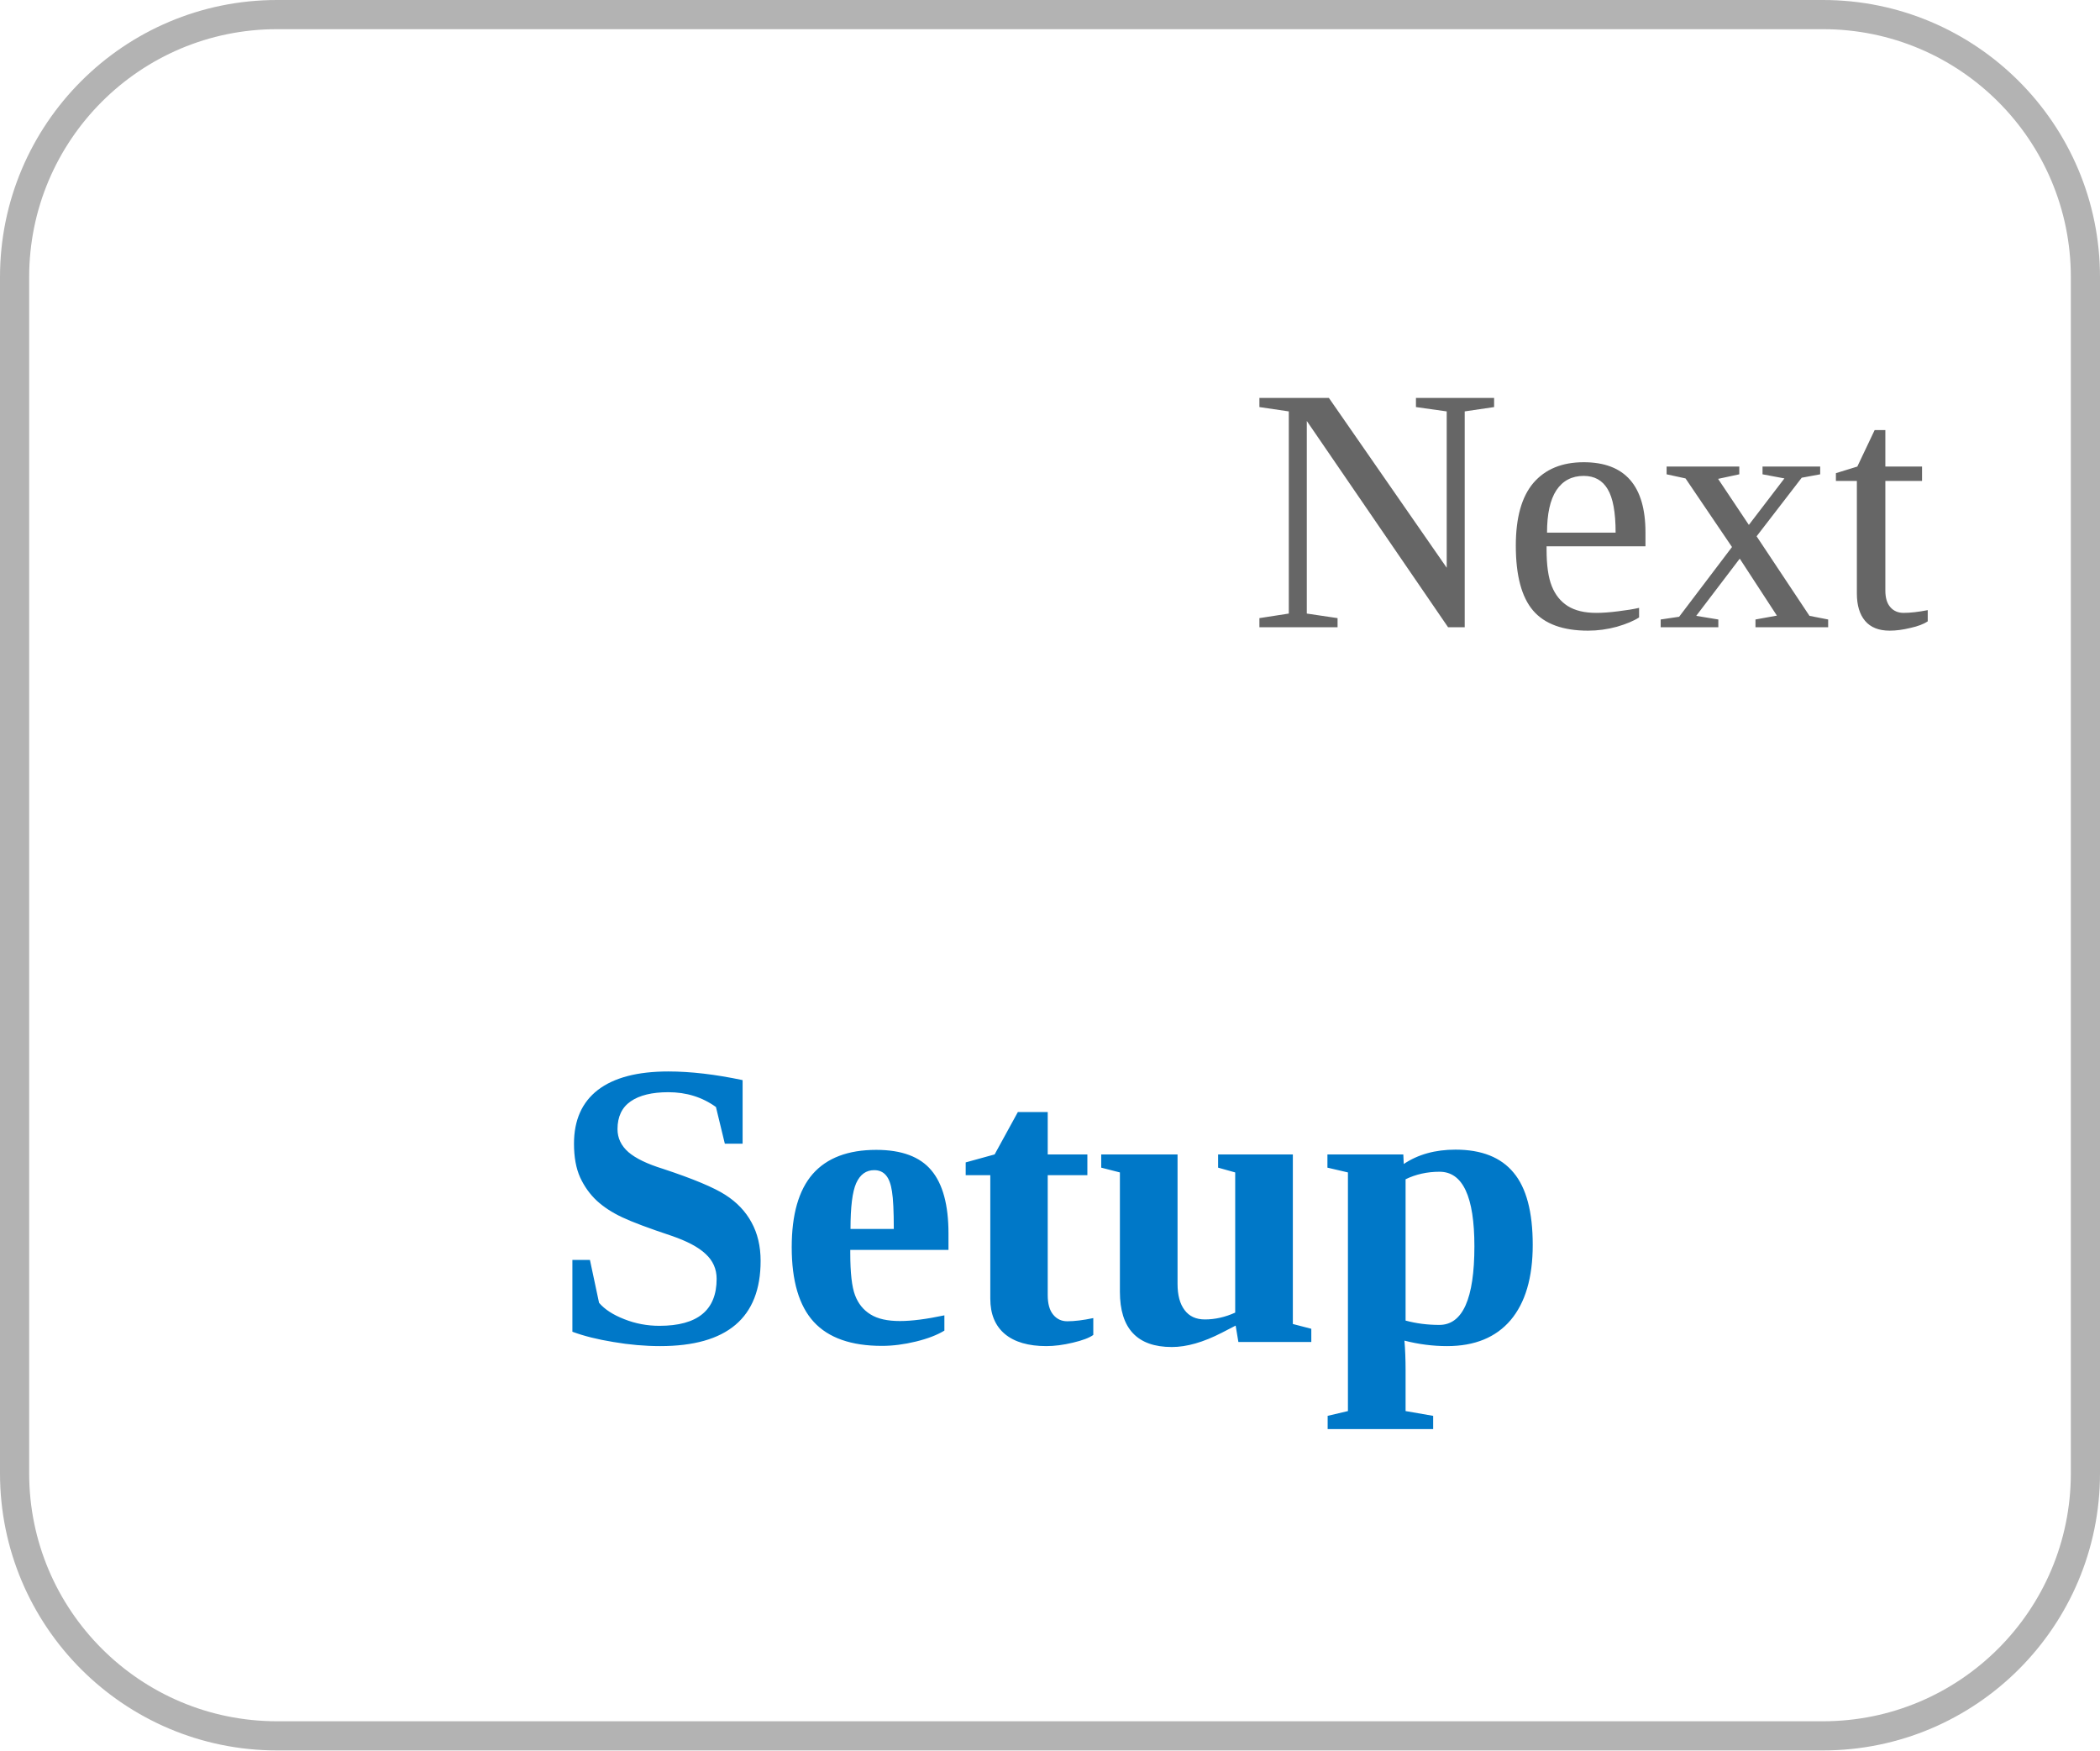
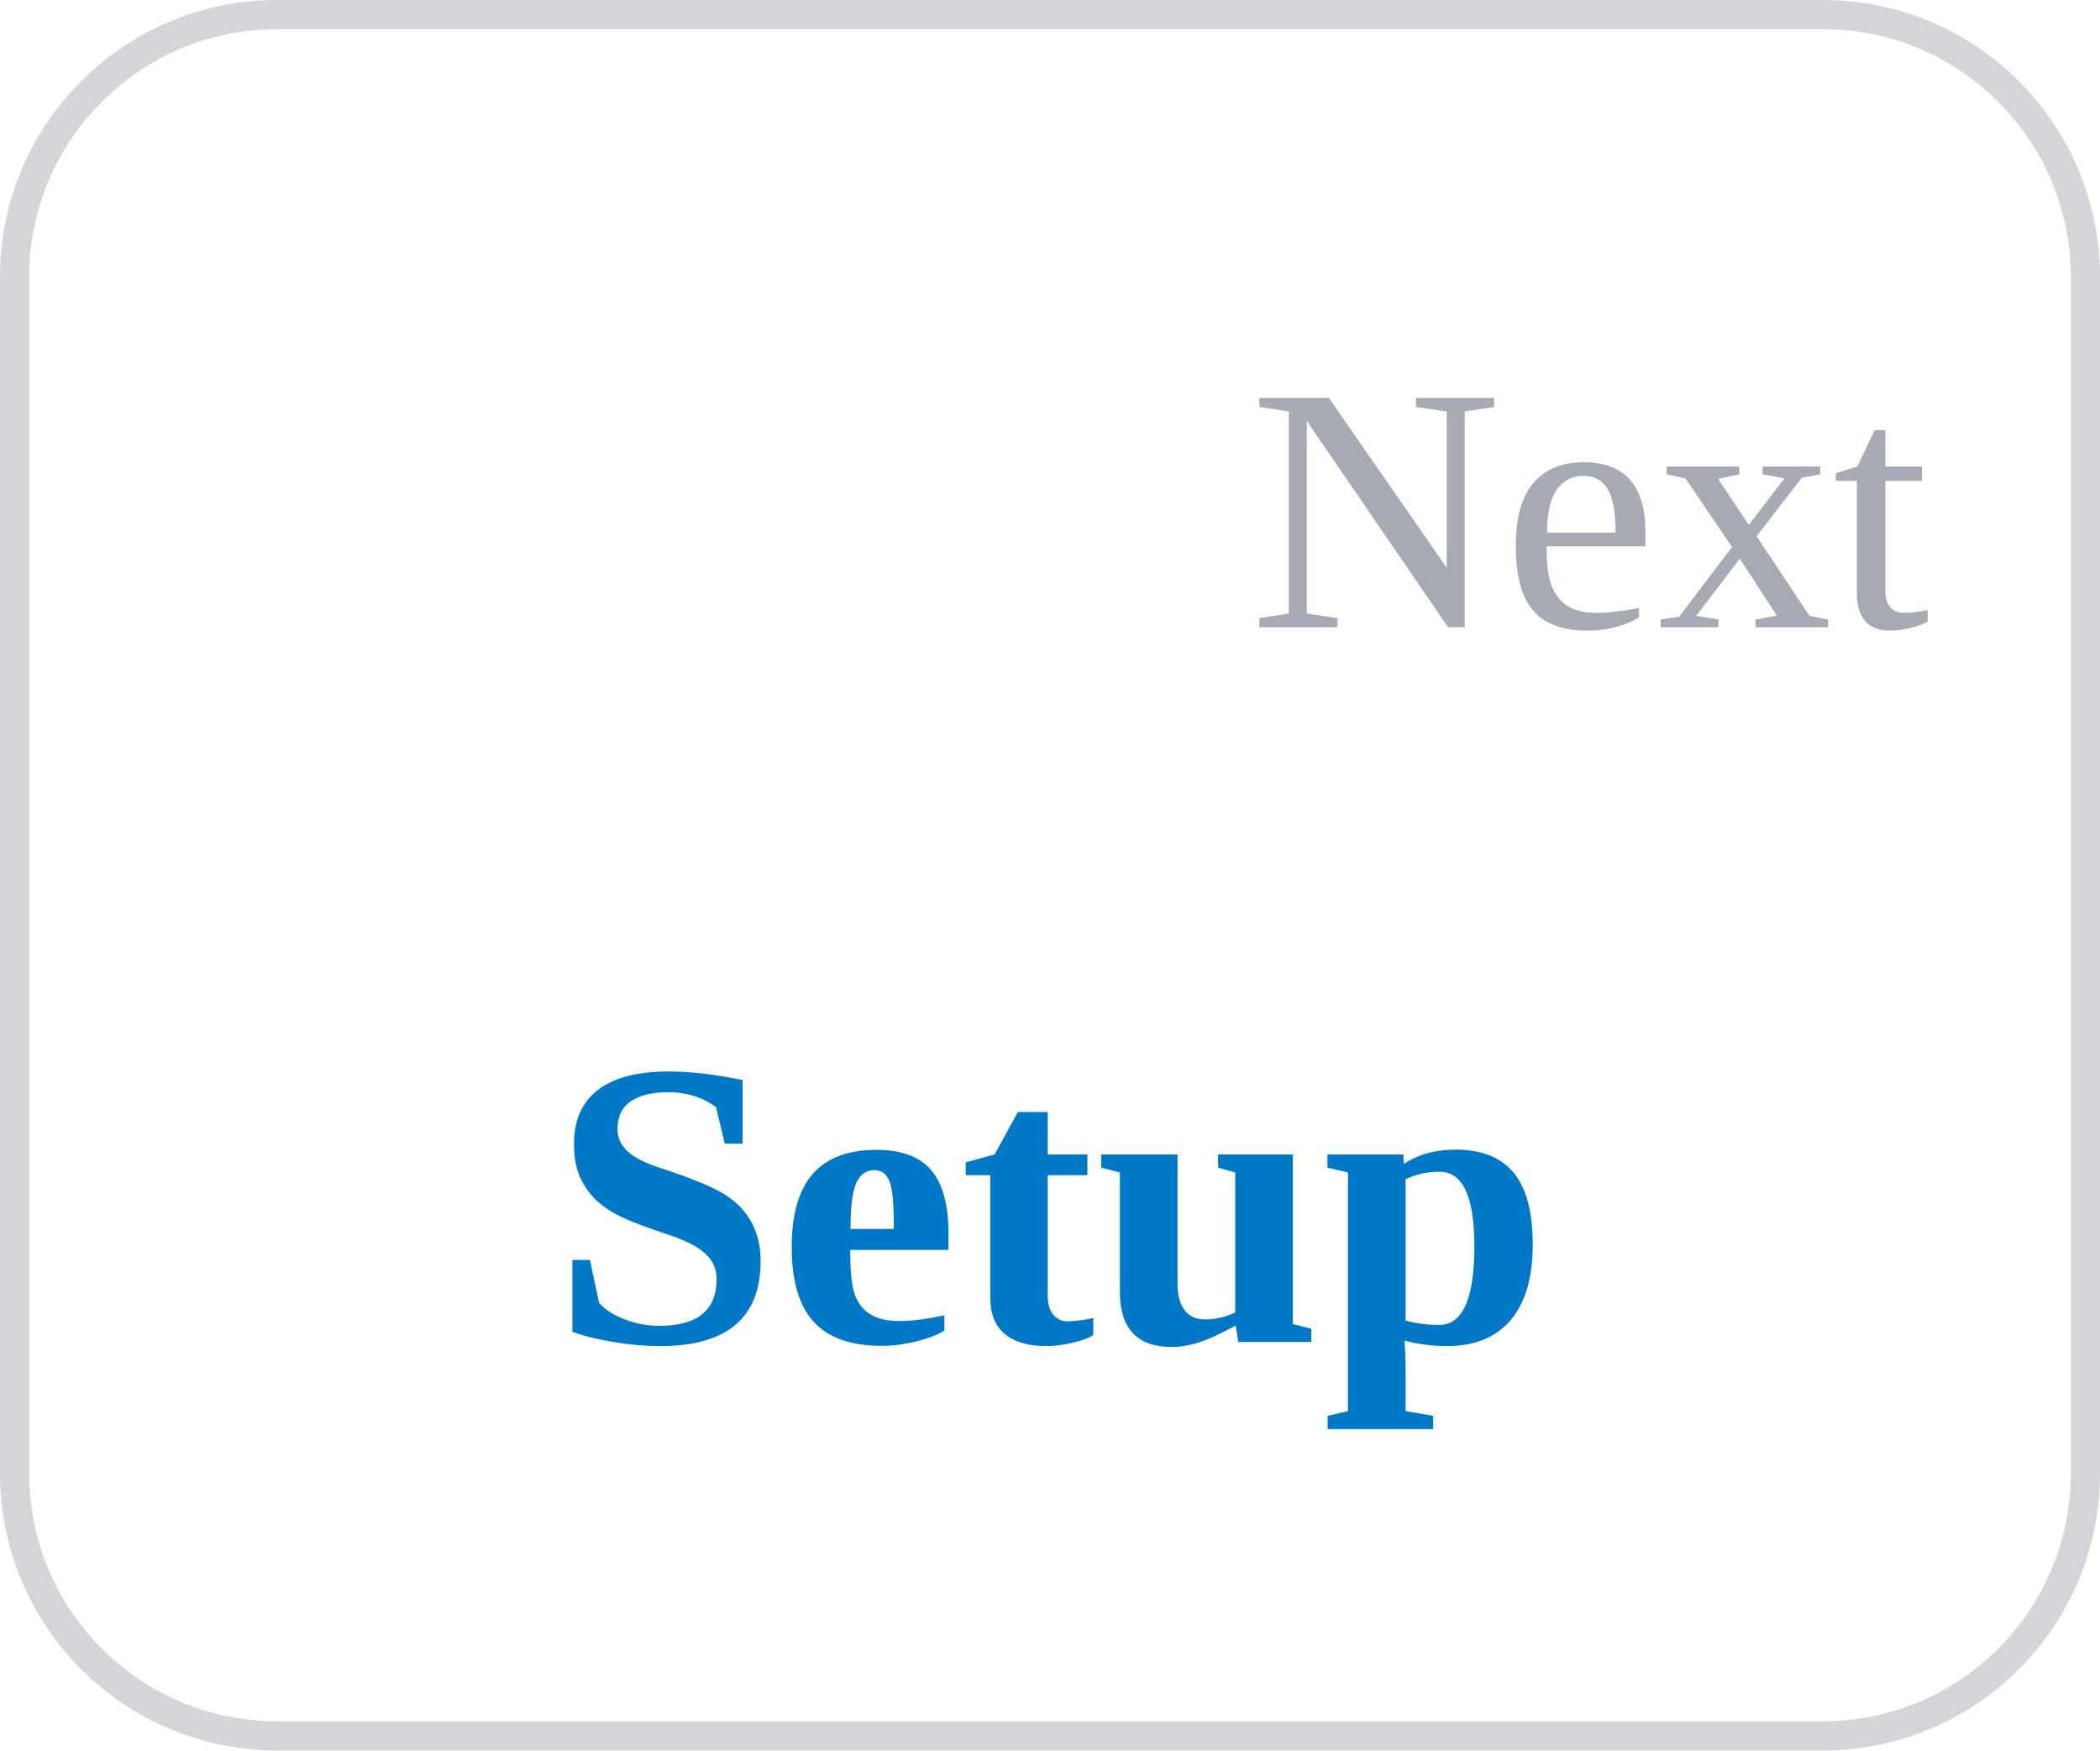
- <svg xmlns="http://www.w3.org/2000/svg" width="144" height="120" viewBox="0 0 144 120">
-   <rect x="1" y="1" width="142" height="118" rx="18" ry="18" fill="none" stroke-width="2" opacity=".3" style="stroke:currentColor" />
-   <text x="109" y="43" text-anchor="middle" font-size="24" style="fill:currentColor;opacity:.6">
-         Next
-     </text>
-   <text x="72" y="92" text-anchor="middle" font-size="28" font-weight="700" style="fill:#0078c8">
-         Setup
-     </text>
+ <svg xmlns="http://www.w3.org/2000/svg" width="144" height="120" viewBox="0 0 144 120" style="color:#6b7280">
+   <style>@media (prefers-color-scheme:dark){:root{color:#fff}}</style>
+   <rect x="1" y="1" width="142" height="118" rx="18" ry="18" fill="none" stroke="currentColor" stroke-width="2" opacity=".3" />
+   <text x="109" y="43" text-anchor="middle" font-size="24" fill="currentColor" opacity=".6">
+     Next
+   </text>
+   <text x="72" y="92" text-anchor="middle" font-size="28" font-weight="700" fill="#0078c8">
+     Setup
+   </text>
</svg>
